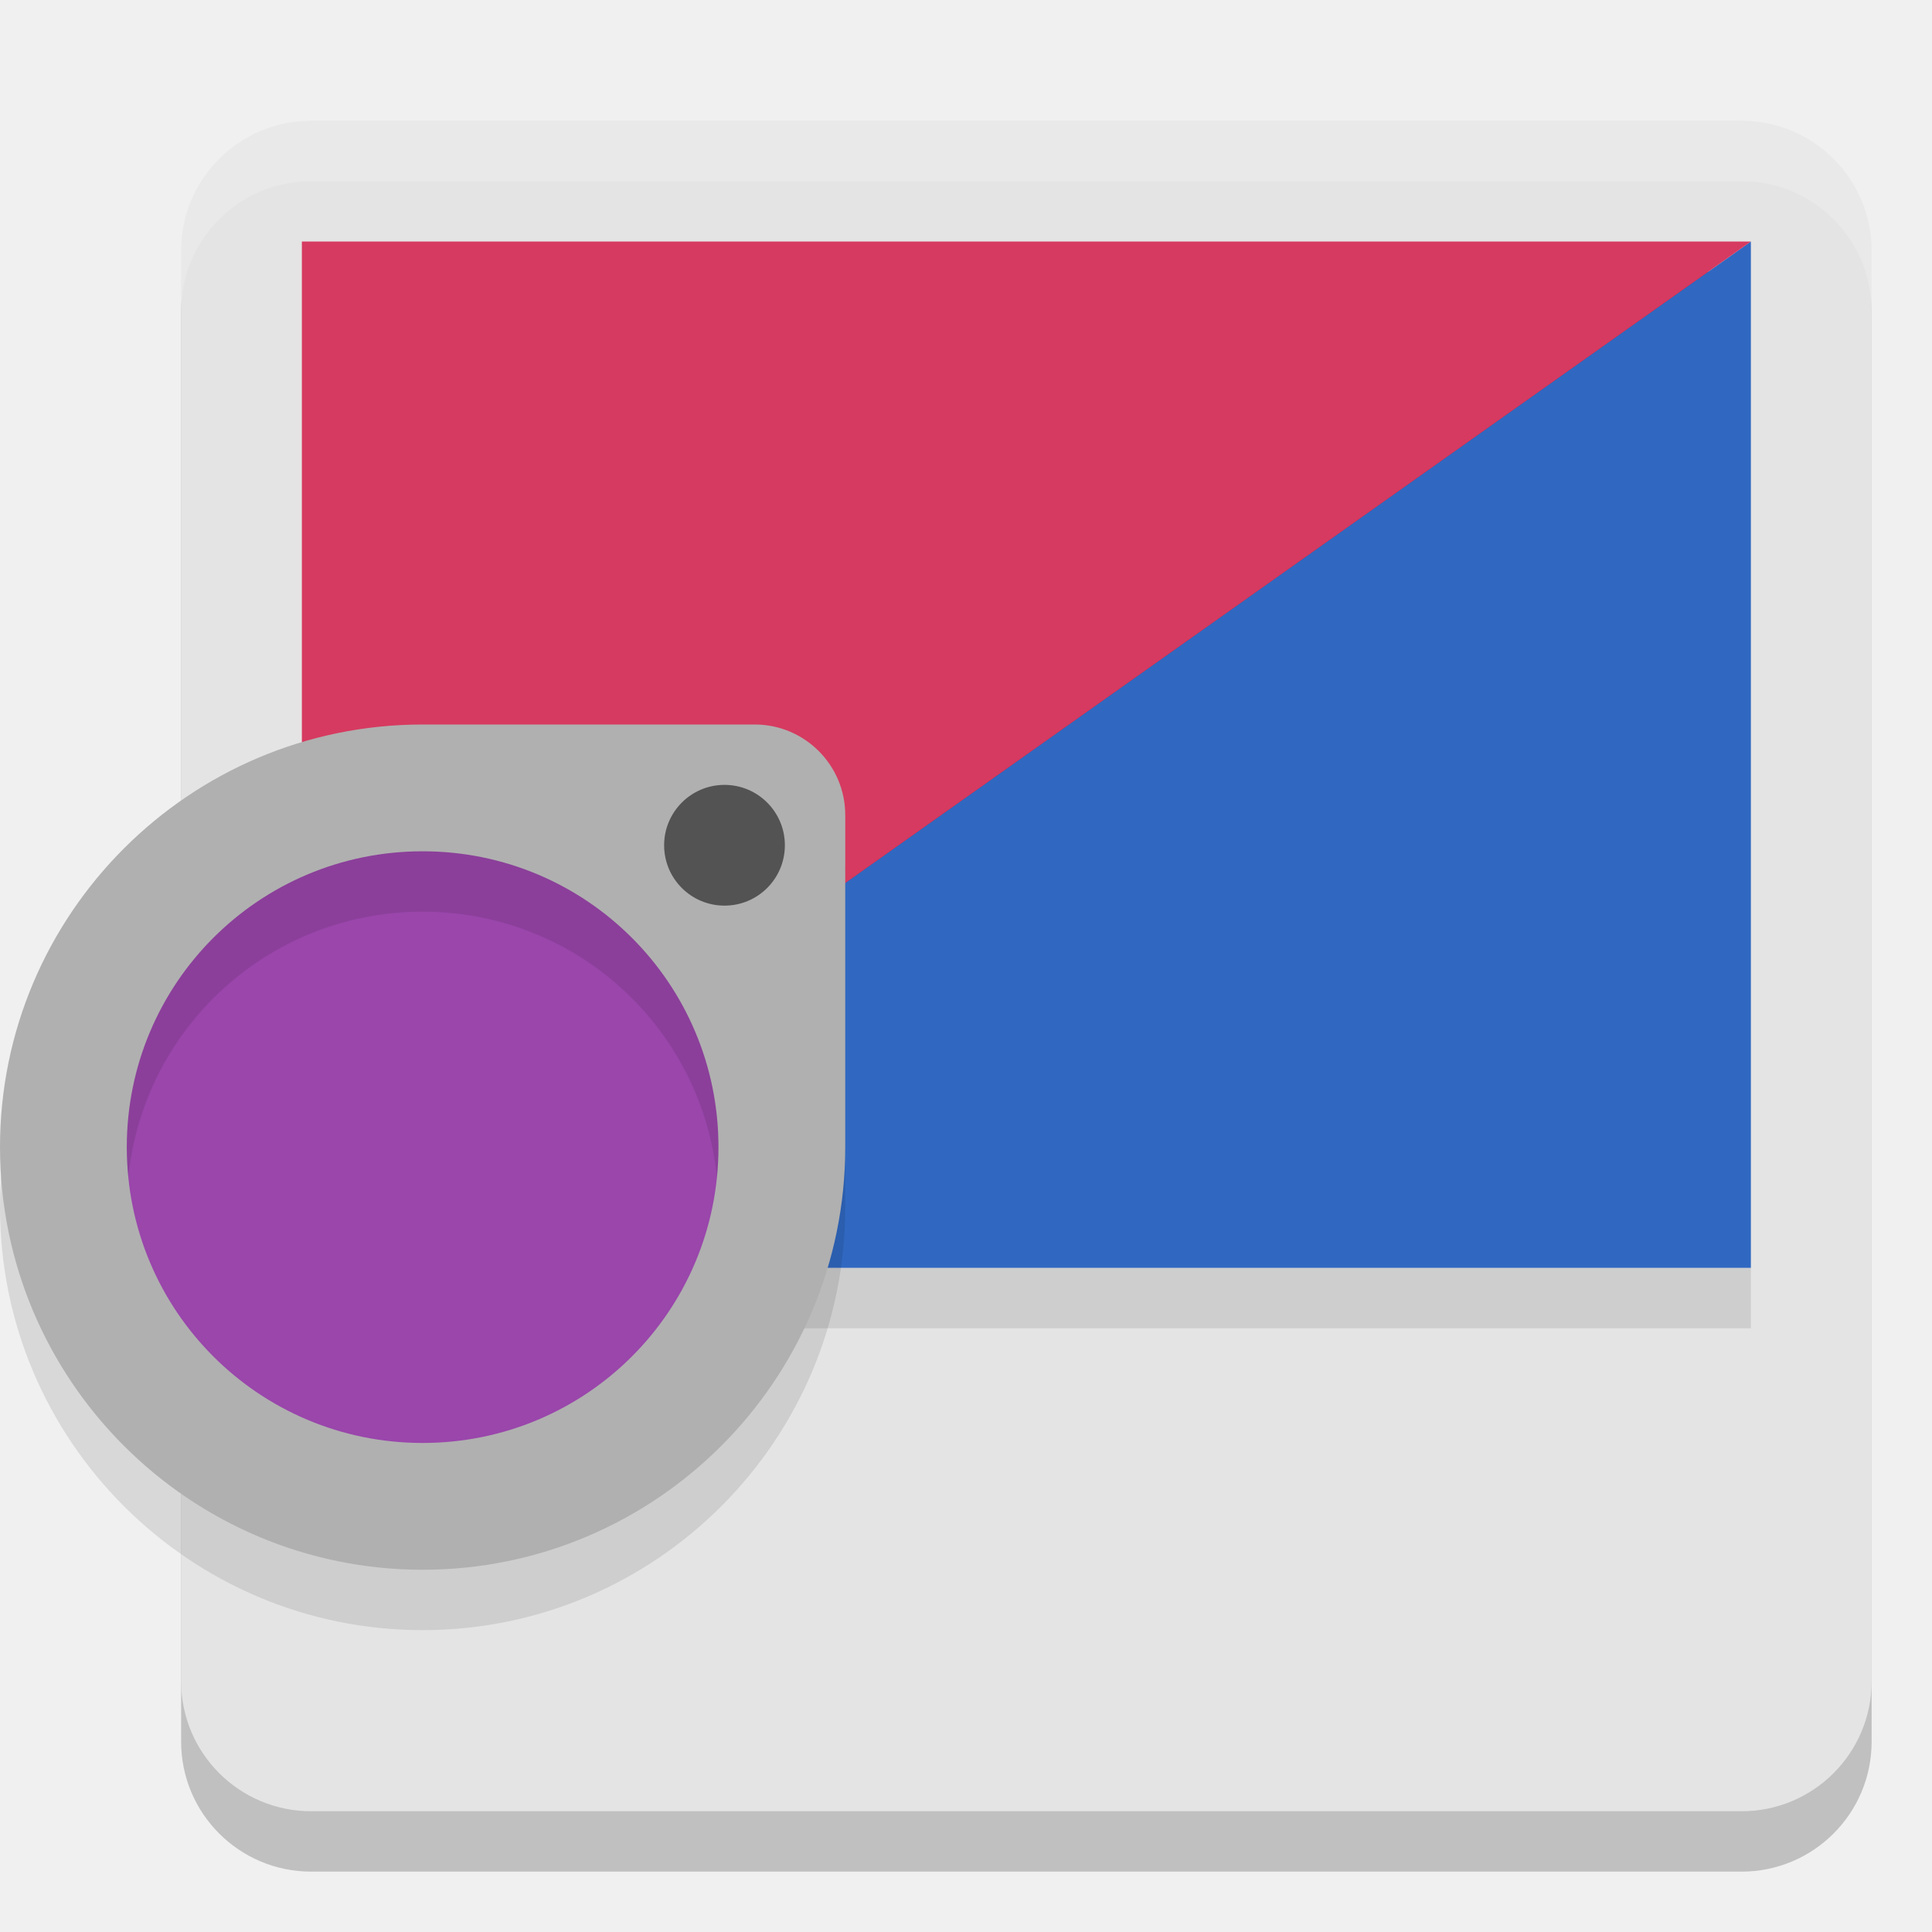
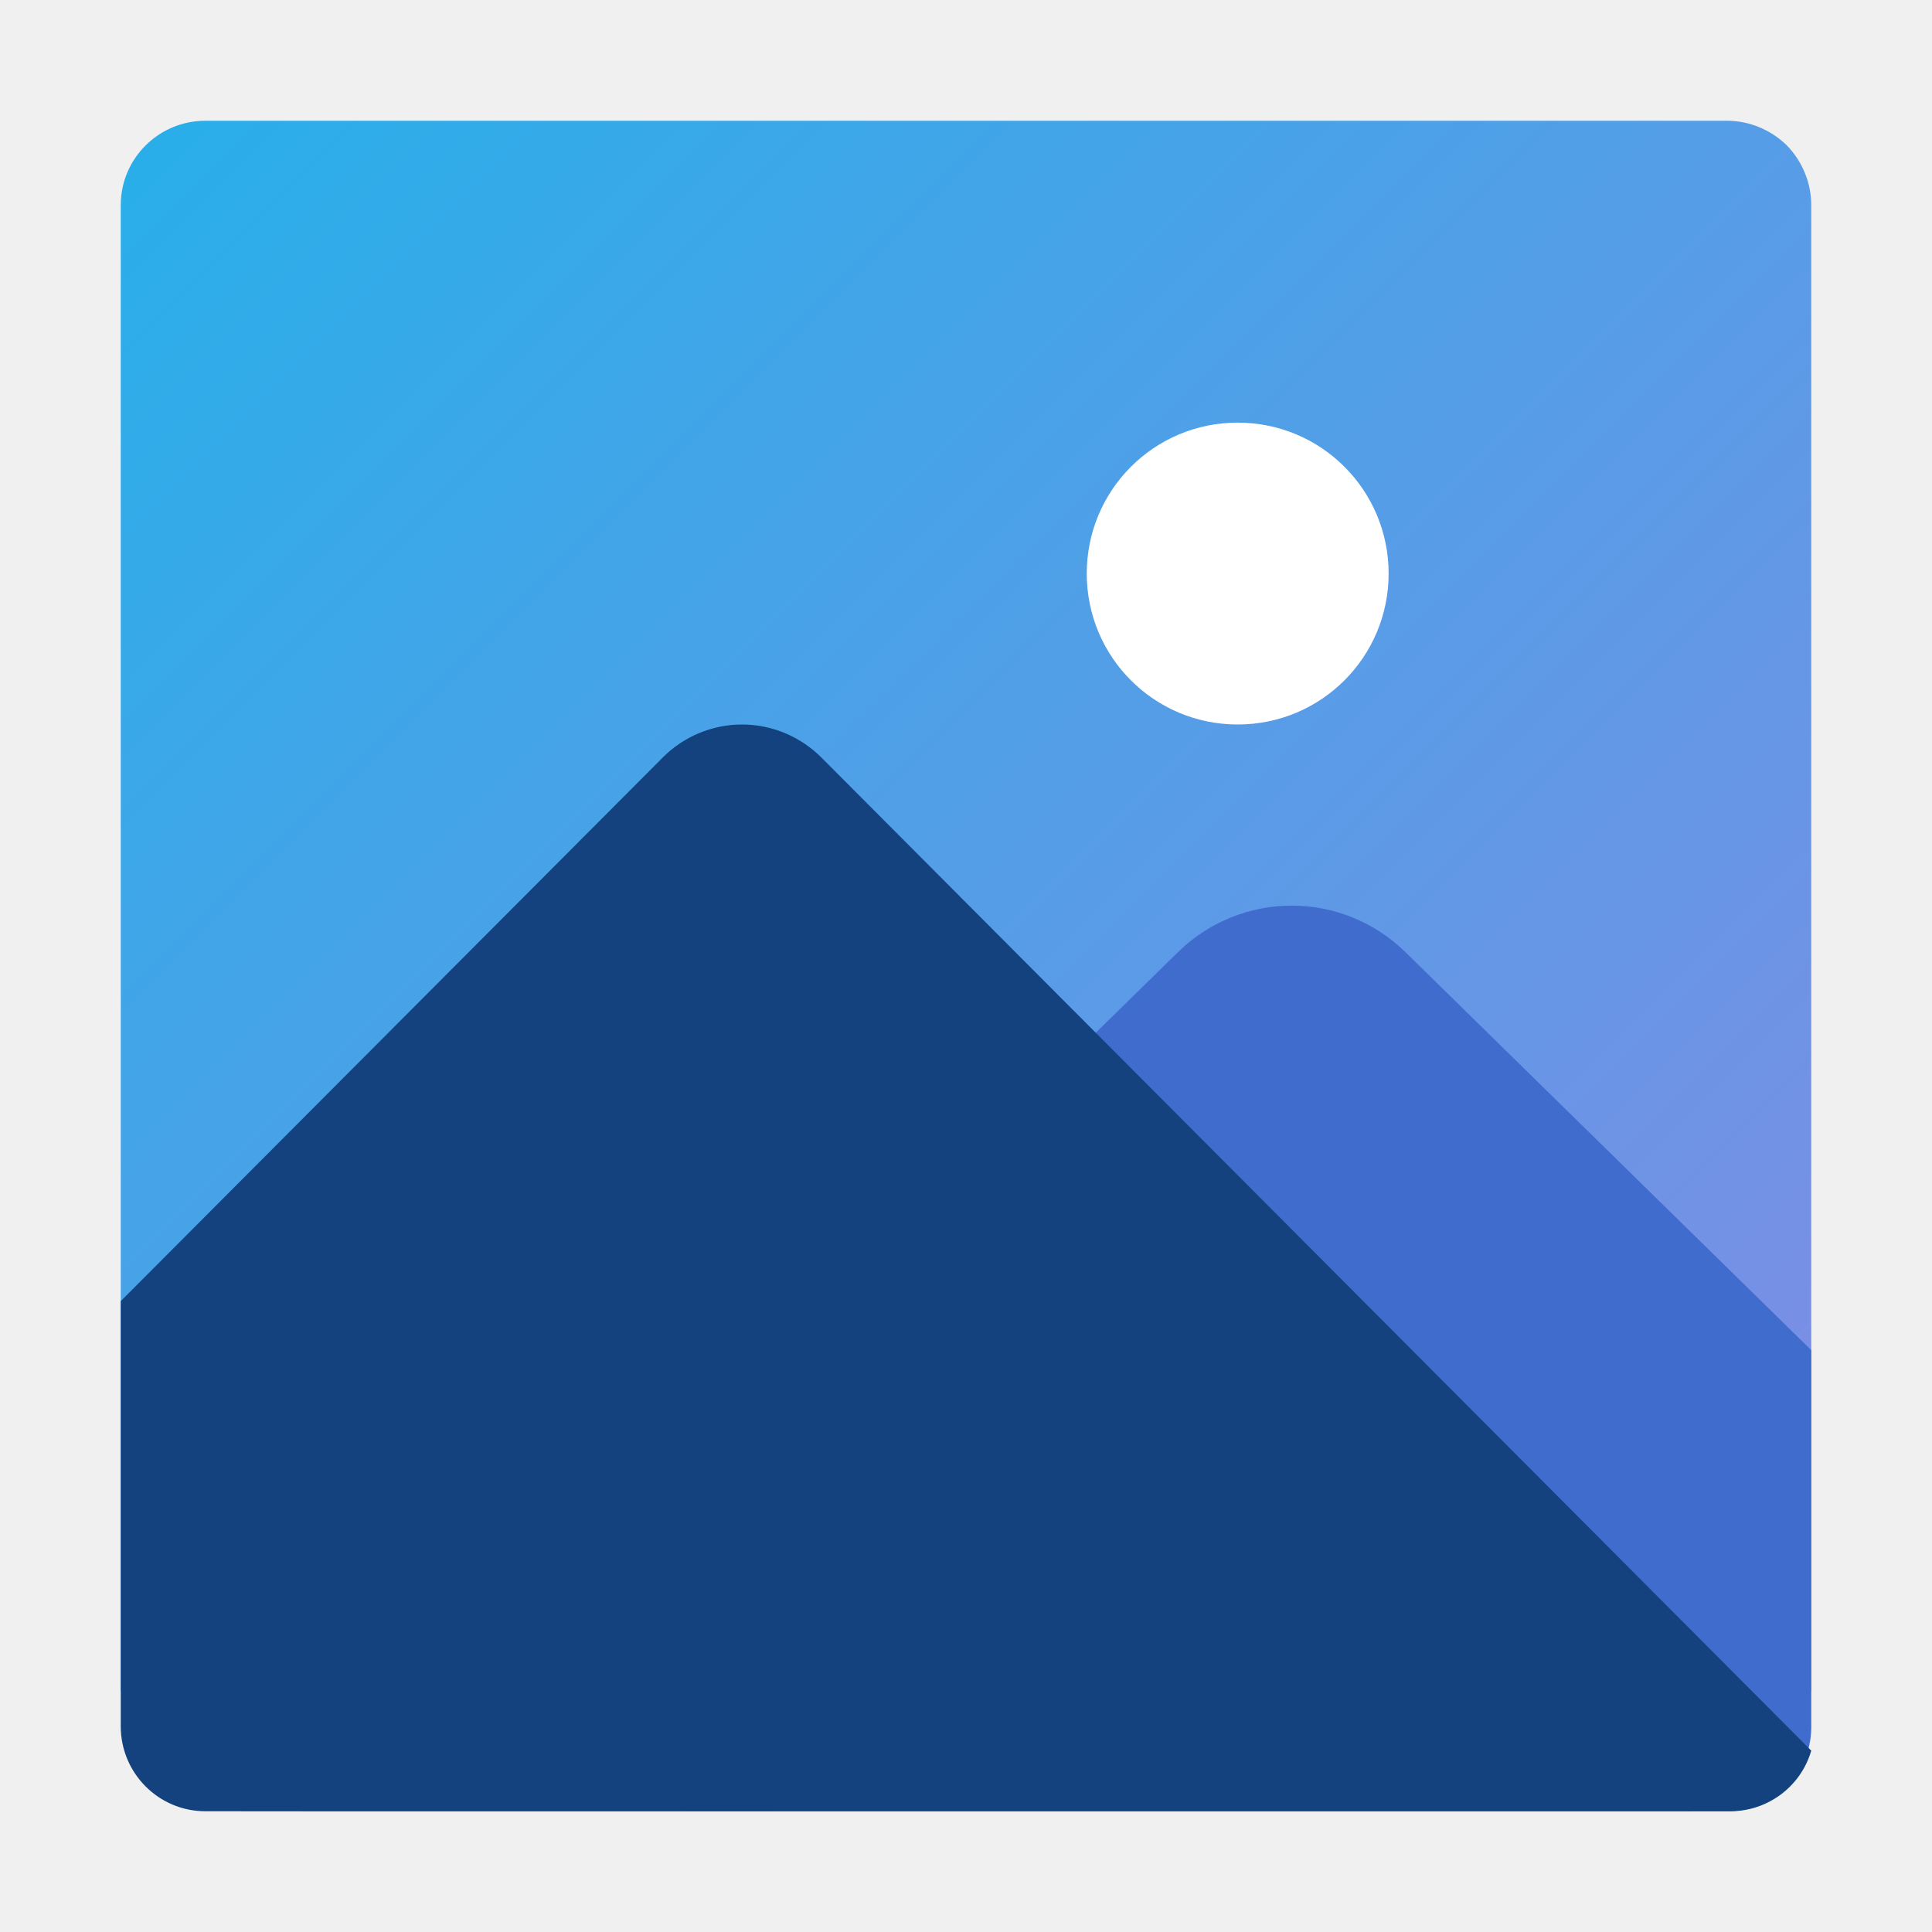
- <svg xmlns="http://www.w3.org/2000/svg" width="32" height="32" version="1.1">
-   <path style="opacity:0.2" d="M 5.154,3 H 28.846 C 30.036,3 31,3.964 31,5.153 V 28.847 C 31,30.036 30.036,31 28.846,31 H 5.154 C 3.964,31 3,30.036 3,28.847 V 5.153 C 3,3.964 3.964,3 5.154,3 Z m 0,0" />
-   <path style="fill:#e4e4e4" d="M 5.154,2 H 28.846 C 30.036,2 31,2.964 31,4.153 V 27.847 C 31,29.036 30.036,30 28.846,30 H 5.154 C 3.964,30 3,29.036 3,27.847 V 4.153 C 3,2.964 3.964,2 5.154,2 Z m 0,0" />
-   <rect style="opacity:0.1" width="24" height="1" x="5" y="21" />
-   <rect style="fill:#7e2c5c" width="23" height="16" x="5.5" y="4.5" />
-   <path style="fill:#3068c1" d="M 29,4 V 21 H 5 Z" />
-   <path style="fill:#d63a60" d="M 5,21 V 4 H 29 Z" />
-   <circle style="fill:#9a46ab" cx="7" cy="19" r="6" />
-   <path style="opacity:0.1" d="m 7,13 c -3.86,0 -7,3.141 -7,7 0,3.86 3.14,7 7,7 3.86,0 7,-3.14 7,-7 V 14.5 C 14,13.672 13.328,13 12.5,13 Z m 0,2.1 c 2.711,0 4.9,2.189 4.9,4.9 0,2.712 -2.189,4.9 -4.9,4.9 -2.711,0 -4.9,-2.188 -4.9,-4.9 0,-2.711 2.189,-4.9 4.9,-4.9 z" />
-   <path style="fill:#b0b0b0" d="m 7,12 c -3.86,0 -7,3.141 -7,7 0,3.86 3.14,7 7,7 3.86,0 7,-3.14 7,-7 V 13.5 C 14,12.672 13.328,12 12.5,12 Z m 0,2.1 c 2.711,0 4.9,2.189 4.9,4.9 0,2.712 -2.189,4.9 -4.9,4.9 -2.711,0 -4.9,-2.188 -4.9,-4.9 0,-2.711 2.189,-4.9 4.9,-4.9 z" />
-   <path style="fill:#535353" d="M 13,14 C 13,14.553 12.553,15 12,15 c -0.553,0 -1,-0.447 -1,-1 0,-0.551 0.447,-1 1,-1 0.553,0 1,0.449 1,1 z m 0,0" />
-   <path style="fill:#ffffff;opacity:0.2" d="M 5.154 2 C 3.965 2 3 2.963 3 4.152 L 3 5.152 C 3 3.963 3.965 3 5.154 3 L 28.846 3 C 30.035 3 31 3.963 31 5.152 L 31 4.152 C 31 2.963 30.035 2 28.846 2 L 5.154 2 z" />
+ <svg xmlns="http://www.w3.org/2000/svg" width="32px" height="32px" viewBox="0 0 32 32" version="1.1">
+   <defs>
+     <linearGradient id="linear0" gradientUnits="userSpaceOnUse" x1="2.306" y1="1.715" x2="29.695" y2="29.105">
+       <stop offset="0" style="stop-color:rgb(15.686%,68.627%,91.765%);stop-opacity:1;" />
+       <stop offset="1" style="stop-color:rgb(51.373%,54.51%,89.412%);stop-opacity:1;" />
+     </linearGradient>
+   </defs>
+   <g id="surface1">
+     <path style=" stroke:none;fill-rule:nonzero;fill:url(#linear0);" d="M 28.602 2 L 3.402 2 C 2.629 2 2 2.625 2 3.398 L 2 28 L 4 28 L 4 30 L 28 30 L 28 28 L 30 28 L 30 3.398 C 30 3.027 29.852 2.672 29.594 2.406 C 29.328 2.148 28.973 2 28.602 2 Z M 28.602 2 " />
+     <path style=" stroke:none;fill-rule:nonzero;fill:rgb(25.098%,42.353%,80.392%);fill-opacity:1;" d="M 21.395 15 C 20.695 15 20.023 15.273 19.52 15.762 L 5 30 L 28.594 30 C 29.363 30.008 29.992 29.391 30 28.621 L 30 22.363 L 23.27 15.762 C 22.766 15.273 22.094 15 21.395 15 Z M 21.395 15 " />
+     <path style=" stroke:none;fill-rule:nonzero;fill:rgb(7.451%,25.882%,49.412%);fill-opacity:1;" d="M 12.289 12 C 11.797 12 11.32 12.199 10.973 12.551 L 2 21.551 L 2 28.594 C 2 29.367 2.625 30 3.402 30 L 28.66 30 C 29.281 30 29.828 29.59 30 28.996 L 13.609 12.551 C 13.258 12.199 12.785 12 12.289 12 Z M 12.289 12 " />
+     <path style=" stroke:none;fill-rule:nonzero;fill:rgb(100%,100%,100%);fill-opacity:1;" d="M 23 9.5 C 23 10.883 21.883 12 20.5 12 C 19.117 12 18 10.883 18 9.5 C 18 8.117 19.117 7 20.5 7 C 21.883 7 23 8.117 23 9.5 Z M 23 9.5 " />
+   </g>
</svg>
